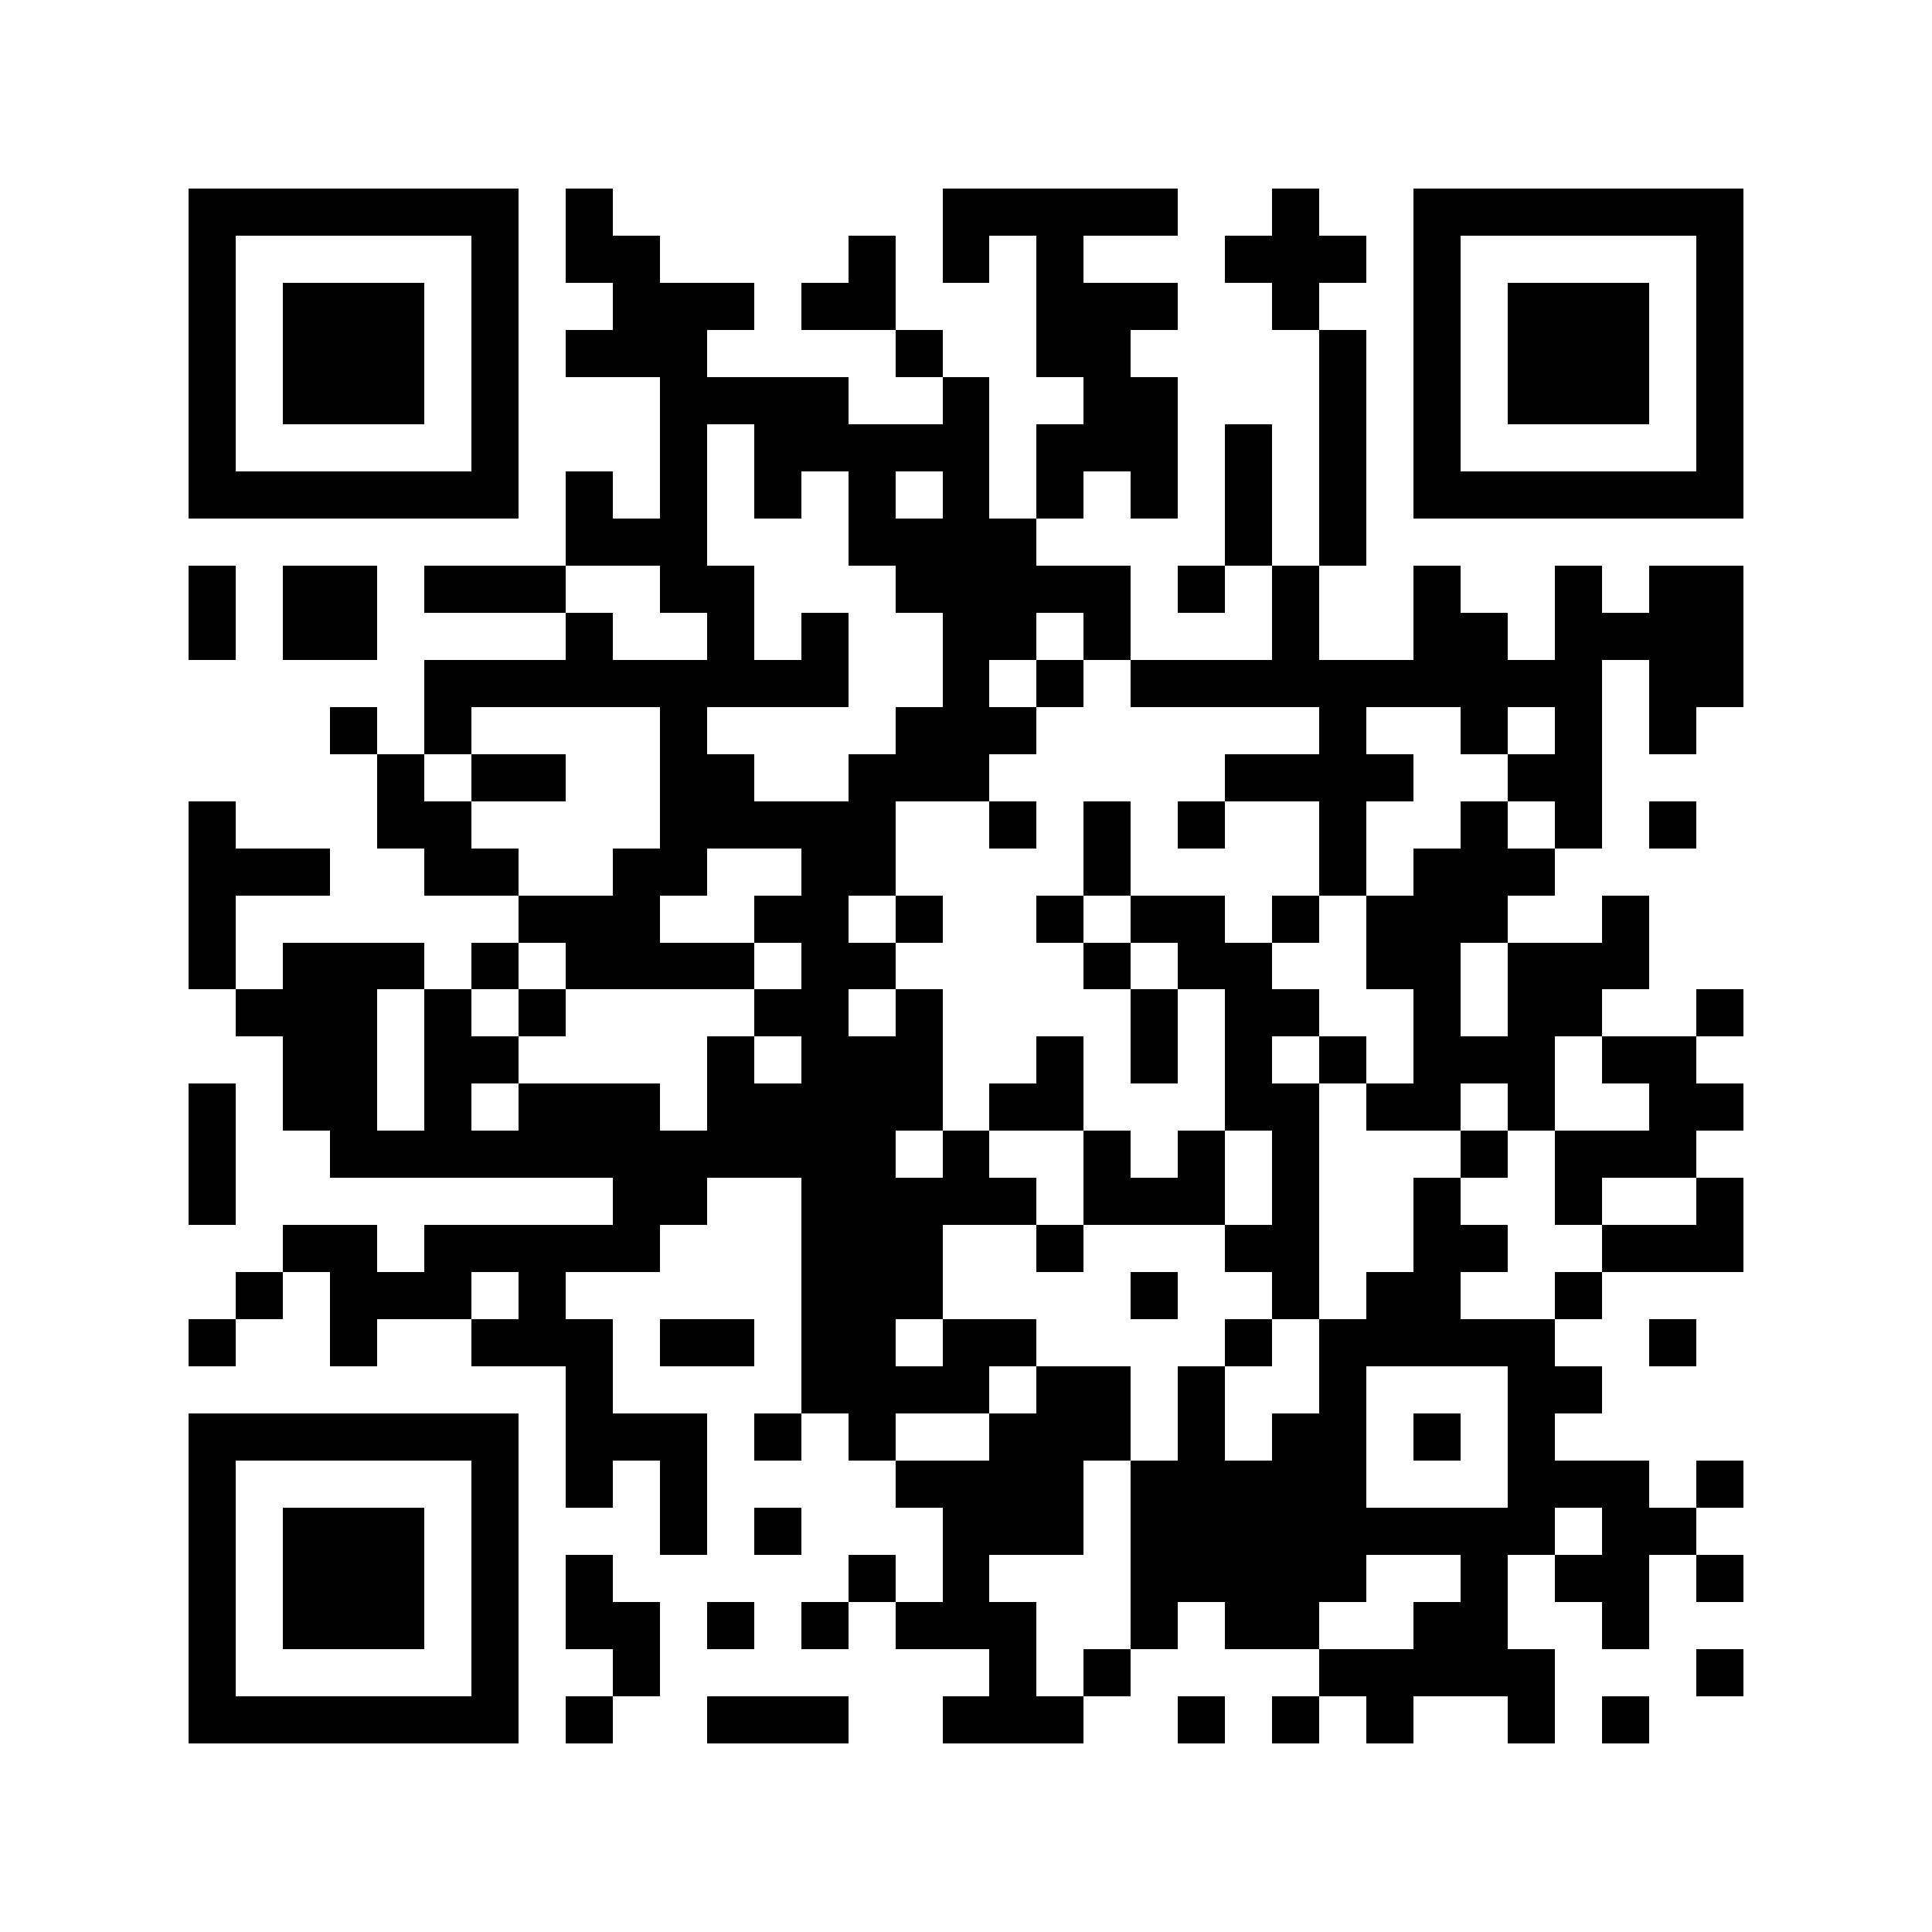
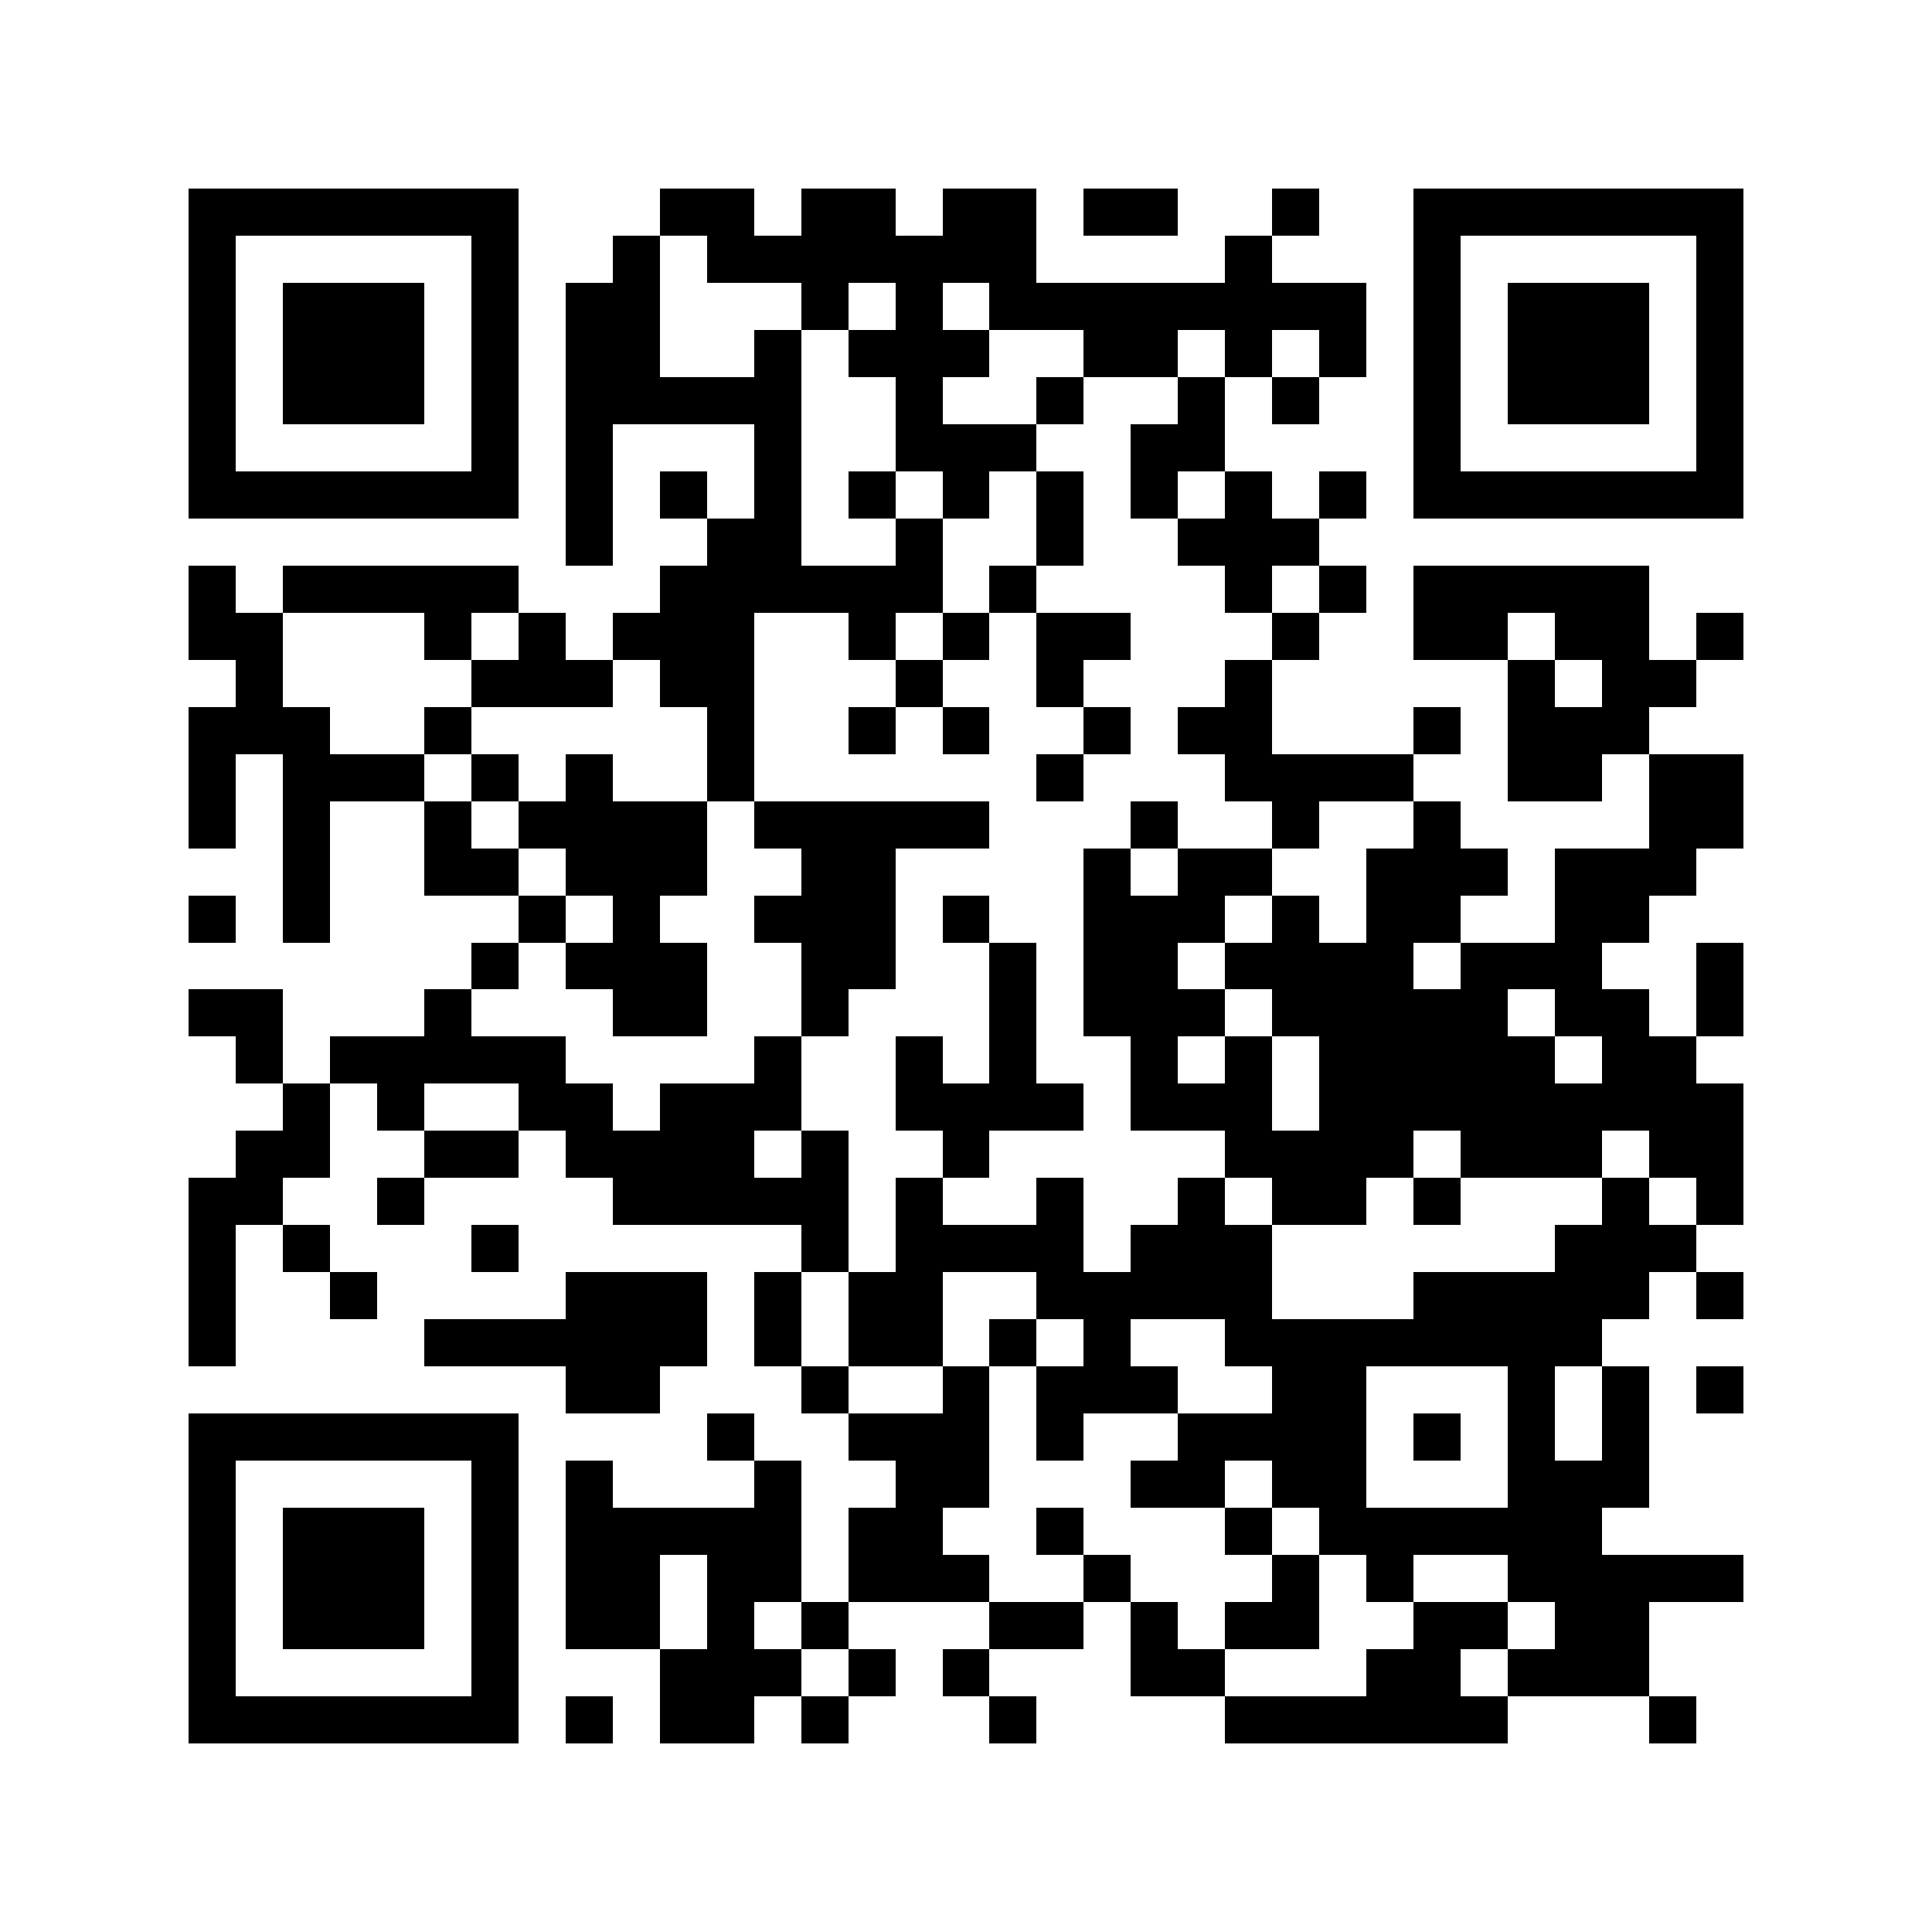
<svg xmlns="http://www.w3.org/2000/svg" viewBox="0 0 41 41" shape-rendering="crispEdges">
  <path fill="#ffffff" d="M0 0h41v41H0z" />
-   <path stroke="#000000" d="M4 4.5h7m1 0h1m7 0h5m2 0h1m2 0h7M4 5.5h1m5 0h1m1 0h2m4 0h1m1 0h1m1 0h1m3 0h3m1 0h1m5 0h1M4 6.5h1m1 0h3m1 0h1m2 0h3m1 0h2m3 0h3m2 0h1m2 0h1m1 0h3m1 0h1M4 7.5h1m1 0h3m1 0h1m1 0h3m4 0h1m2 0h2m4 0h1m1 0h1m1 0h3m1 0h1M4 8.5h1m1 0h3m1 0h1m3 0h4m2 0h1m2 0h2m3 0h1m1 0h1m1 0h3m1 0h1M4 9.5h1m5 0h1m3 0h1m1 0h5m1 0h3m1 0h1m1 0h1m1 0h1m5 0h1M4 10.5h7m1 0h1m1 0h1m1 0h1m1 0h1m1 0h1m1 0h1m1 0h1m1 0h1m1 0h1m1 0h7M12 11.5h3m3 0h4m4 0h1m1 0h1M4 12.5h1m1 0h2m1 0h3m2 0h2m3 0h5m1 0h1m1 0h1m2 0h1m2 0h1m1 0h2M4 13.5h1m1 0h2m4 0h1m2 0h1m1 0h1m2 0h2m1 0h1m3 0h1m2 0h2m1 0h4M9 14.5h9m2 0h1m1 0h1m1 0h10m1 0h2M7 15.5h1m1 0h1m4 0h1m4 0h3m6 0h1m2 0h1m1 0h1m1 0h1M8 16.5h1m1 0h2m2 0h2m2 0h3m5 0h4m2 0h2M4 17.5h1m3 0h2m4 0h5m2 0h1m1 0h1m1 0h1m2 0h1m2 0h1m1 0h1m1 0h1M4 18.5h3m2 0h2m2 0h2m2 0h2m4 0h1m4 0h1m1 0h3M4 19.5h1m6 0h3m2 0h2m1 0h1m2 0h1m1 0h2m1 0h1m1 0h3m2 0h1M4 20.5h1m1 0h3m1 0h1m1 0h4m1 0h2m4 0h1m1 0h2m2 0h2m1 0h3M5 21.5h3m1 0h1m1 0h1m4 0h2m1 0h1m4 0h1m1 0h2m2 0h1m1 0h2m2 0h1M6 22.5h2m1 0h2m4 0h1m1 0h3m2 0h1m1 0h1m1 0h1m1 0h1m1 0h3m1 0h2M4 23.5h1m1 0h2m1 0h1m1 0h3m1 0h5m1 0h2m3 0h2m1 0h2m1 0h1m2 0h2M4 24.5h1m2 0h12m1 0h1m2 0h1m1 0h1m1 0h1m3 0h1m1 0h3M4 25.5h1m8 0h2m2 0h5m1 0h3m1 0h1m2 0h1m2 0h1m2 0h1M6 26.5h2m1 0h5m3 0h3m2 0h1m3 0h2m2 0h2m2 0h3M5 27.5h1m1 0h3m1 0h1m5 0h3m4 0h1m2 0h1m1 0h2m2 0h1M4 28.5h1m2 0h1m2 0h3m1 0h2m1 0h2m1 0h2m4 0h1m1 0h5m2 0h1M12 29.5h1m4 0h4m1 0h2m1 0h1m2 0h1m3 0h2M4 30.5h7m1 0h3m1 0h1m1 0h1m2 0h3m1 0h1m1 0h2m1 0h1m1 0h1M4 31.5h1m5 0h1m1 0h1m1 0h1m4 0h4m1 0h5m3 0h3m1 0h1M4 32.5h1m1 0h3m1 0h1m3 0h1m1 0h1m3 0h3m1 0h9m1 0h2M4 33.5h1m1 0h3m1 0h1m1 0h1m5 0h1m1 0h1m3 0h5m2 0h1m1 0h2m1 0h1M4 34.5h1m1 0h3m1 0h1m1 0h2m1 0h1m1 0h1m1 0h3m2 0h1m1 0h2m2 0h2m2 0h1M4 35.5h1m5 0h1m2 0h1m7 0h1m1 0h1m4 0h5m3 0h1M4 36.5h7m1 0h1m2 0h3m2 0h3m2 0h1m1 0h1m1 0h1m2 0h1m1 0h1" />
+   <path stroke="#000000" d="M4 4.5h7m3 0h2m1 0h2m1 0h2m1 0h2m2 0h1m2 0h7M4 5.5h1m5 0h1m2 0h1m1 0h7m4 0h1m3 0h1m5 0h1M4 6.5h1m1 0h3m1 0h1m1 0h2m3 0h1m1 0h1m1 0h8m1 0h1m1 0h3m1 0h1M4 7.5h1m1 0h3m1 0h1m1 0h2m2 0h1m1 0h3m2 0h2m1 0h1m1 0h1m1 0h1m1 0h3m1 0h1M4 8.5h1m1 0h3m1 0h1m1 0h5m2 0h1m2 0h1m2 0h1m1 0h1m2 0h1m1 0h3m1 0h1M4 9.5h1m5 0h1m1 0h1m3 0h1m2 0h3m2 0h2m4 0h1m5 0h1M4 10.5h7m1 0h1m1 0h1m1 0h1m1 0h1m1 0h1m1 0h1m1 0h1m1 0h1m1 0h1m1 0h7M12 11.5h1m2 0h2m2 0h1m2 0h1m2 0h3M4 12.5h1m1 0h5m3 0h6m1 0h1m4 0h1m1 0h1m1 0h5M4 13.5h2m3 0h1m1 0h1m1 0h3m2 0h1m1 0h1m1 0h2m3 0h1m2 0h2m1 0h2m1 0h1M5 14.5h1m4 0h3m1 0h2m3 0h1m2 0h1m3 0h1m5 0h1m1 0h2M4 15.5h3m2 0h1m5 0h1m2 0h1m1 0h1m2 0h1m1 0h2m3 0h1m1 0h3M4 16.5h1m1 0h3m1 0h1m1 0h1m2 0h1m6 0h1m3 0h4m2 0h2m1 0h2M4 17.5h1m1 0h1m2 0h1m1 0h4m1 0h5m3 0h1m2 0h1m2 0h1m4 0h2M6 18.5h1m2 0h2m1 0h3m2 0h2m4 0h1m1 0h2m2 0h3m1 0h3M4 19.5h1m1 0h1m4 0h1m1 0h1m2 0h3m1 0h1m2 0h3m1 0h1m1 0h2m2 0h2M10 20.5h1m1 0h3m2 0h2m2 0h1m1 0h2m1 0h4m1 0h3m2 0h1M4 21.5h2m3 0h1m3 0h2m2 0h1m3 0h1m1 0h3m1 0h5m1 0h2m1 0h1M5 22.5h1m1 0h5m4 0h1m2 0h1m1 0h1m2 0h1m1 0h1m1 0h5m1 0h2M6 23.5h1m1 0h1m2 0h2m1 0h3m2 0h4m1 0h3m1 0h9M5 24.5h2m2 0h2m1 0h4m1 0h1m2 0h1m5 0h4m1 0h3m1 0h2M4 25.5h2m2 0h1m4 0h5m1 0h1m2 0h1m2 0h1m1 0h2m1 0h1m3 0h1m1 0h1M4 26.5h1m1 0h1m3 0h1m6 0h1m1 0h4m1 0h3m6 0h3M4 27.5h1m2 0h1m4 0h3m1 0h1m1 0h2m2 0h5m3 0h5m1 0h1M4 28.5h1m4 0h6m1 0h1m1 0h2m1 0h1m1 0h1m2 0h8M12 29.5h2m3 0h1m2 0h1m1 0h3m2 0h2m3 0h1m1 0h1m1 0h1M4 30.5h7m4 0h1m2 0h3m1 0h1m2 0h4m1 0h1m1 0h1m1 0h1M4 31.5h1m5 0h1m1 0h1m3 0h1m2 0h2m3 0h2m1 0h2m3 0h3M4 32.5h1m1 0h3m1 0h1m1 0h5m1 0h2m2 0h1m3 0h1m1 0h6M4 33.5h1m1 0h3m1 0h1m1 0h2m1 0h2m1 0h3m2 0h1m3 0h1m1 0h1m2 0h5M4 34.5h1m1 0h3m1 0h1m1 0h2m1 0h1m1 0h1m3 0h2m1 0h1m1 0h2m2 0h2m1 0h2M4 35.5h1m5 0h1m3 0h3m1 0h1m1 0h1m3 0h2m3 0h2m1 0h3M4 36.5h7m1 0h1m1 0h2m1 0h1m3 0h1m4 0h6m3 0h1" />
</svg>
